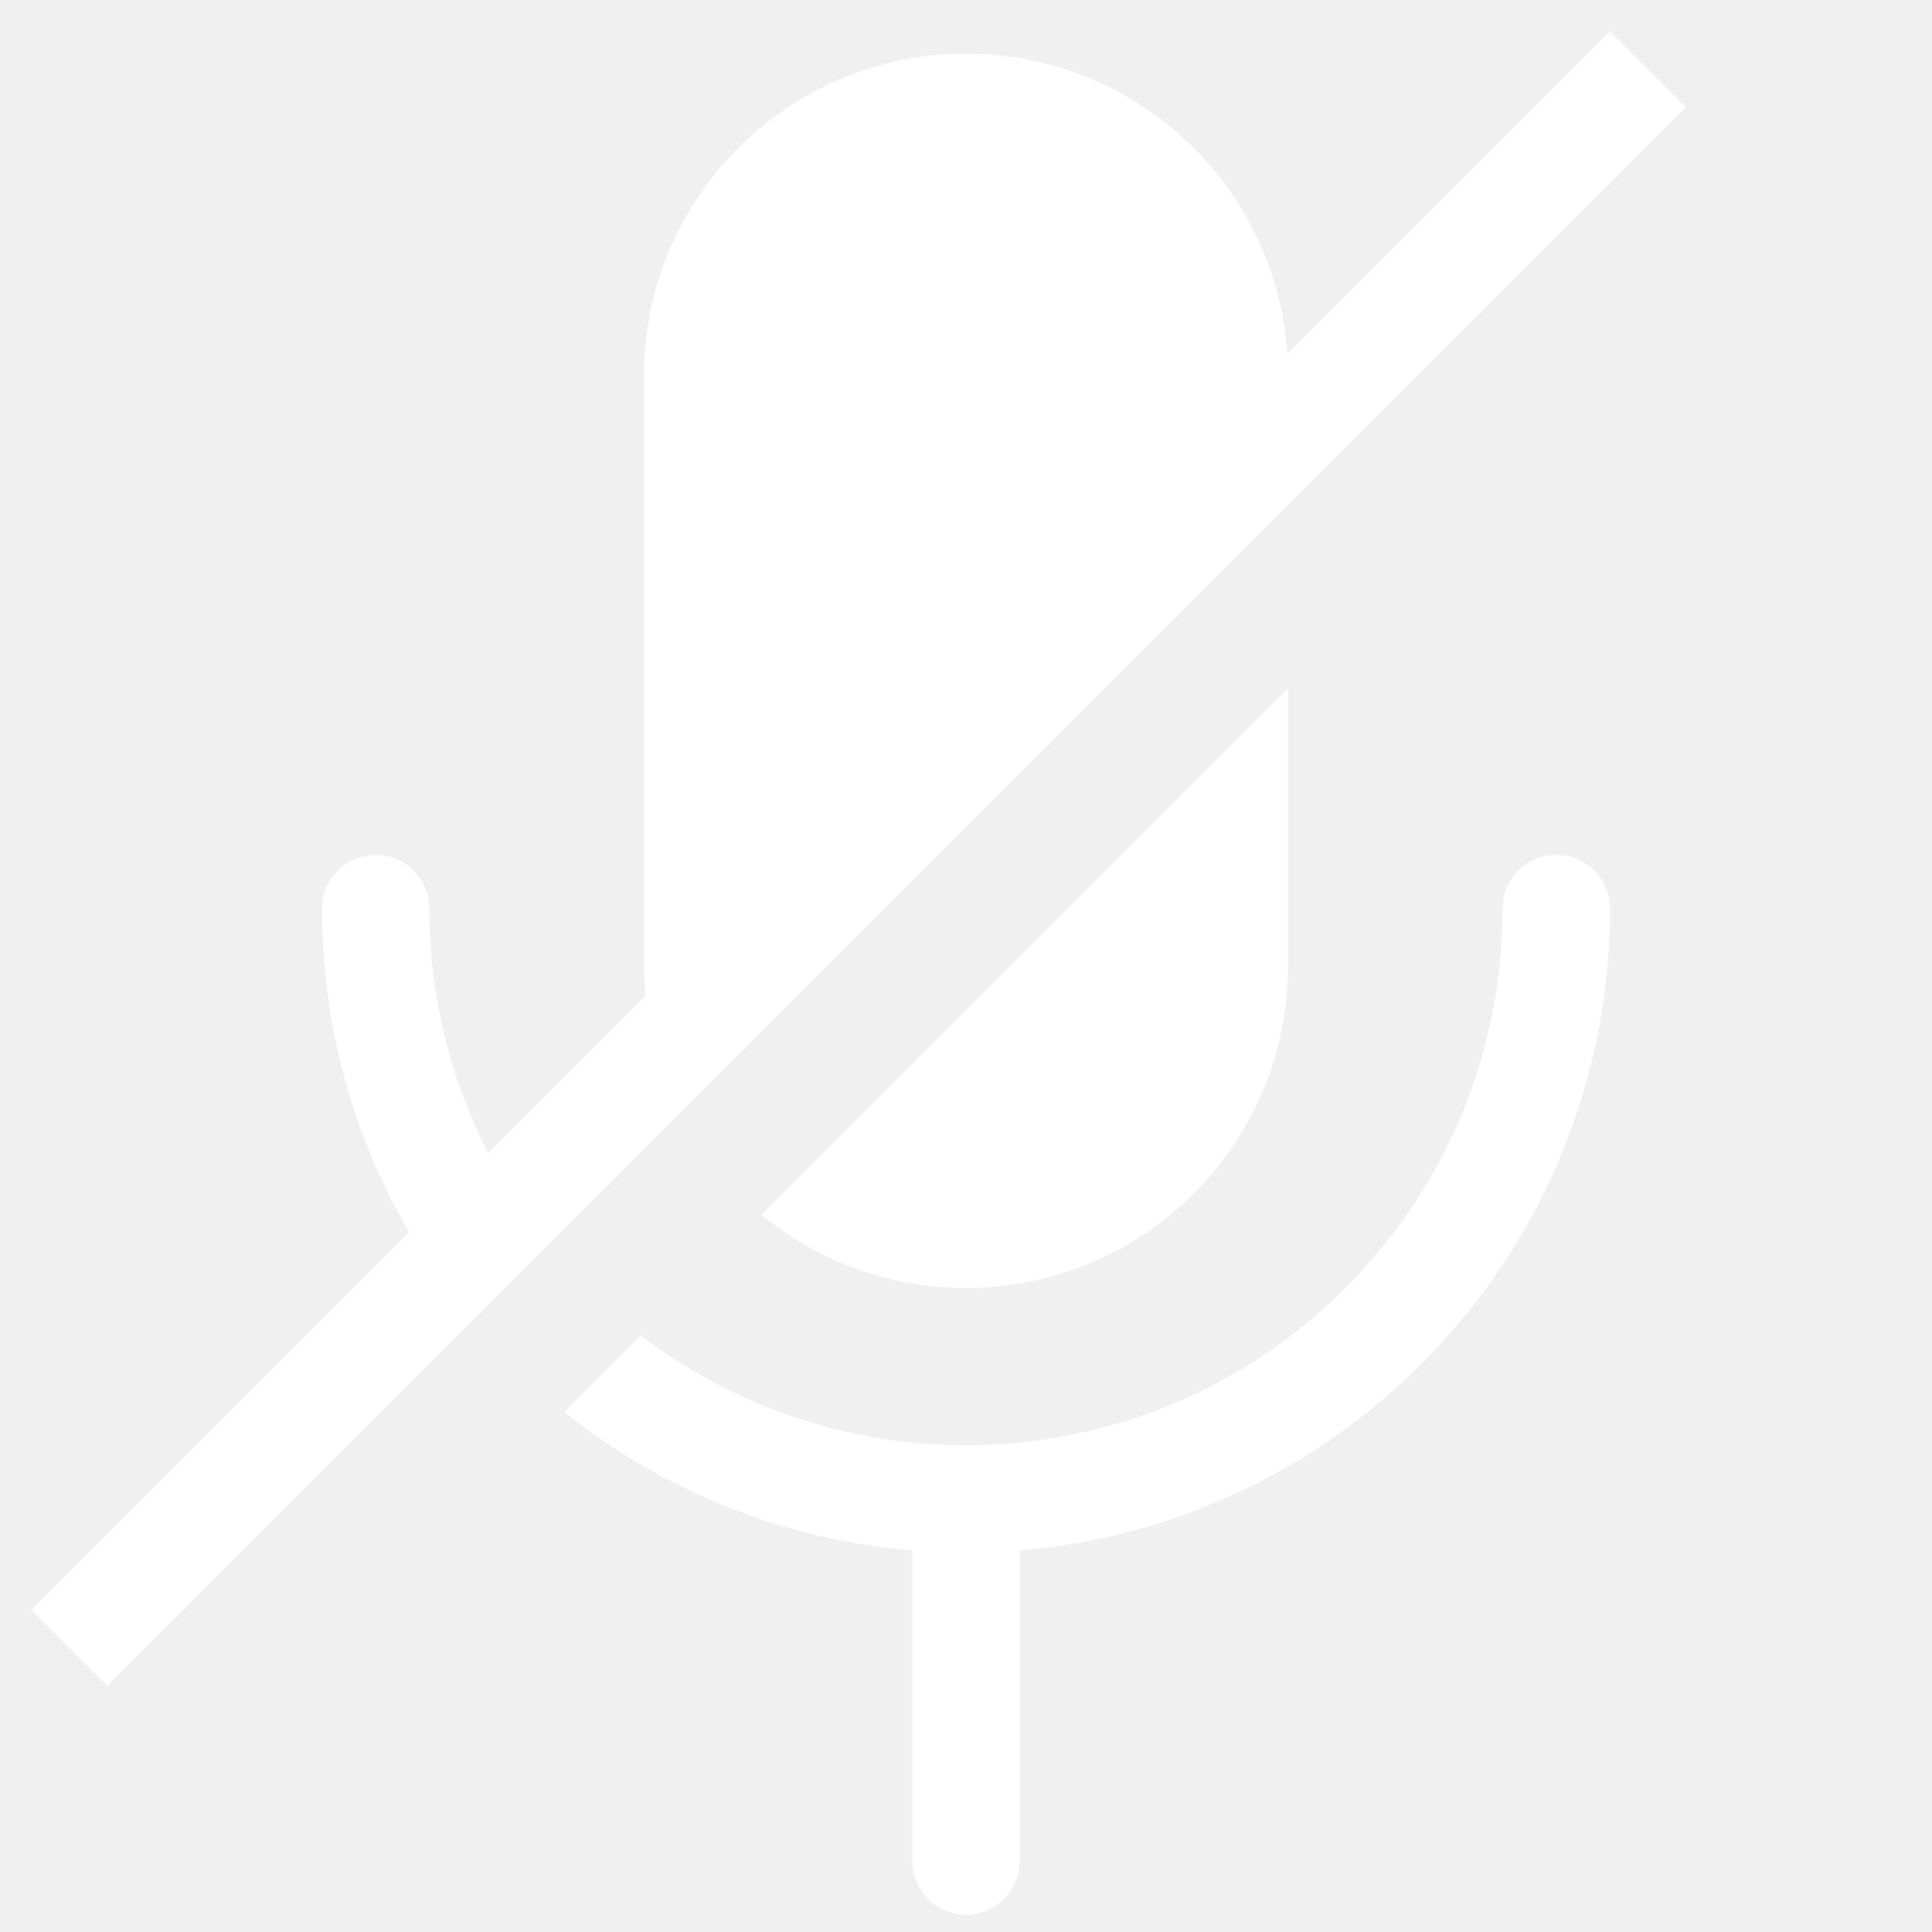
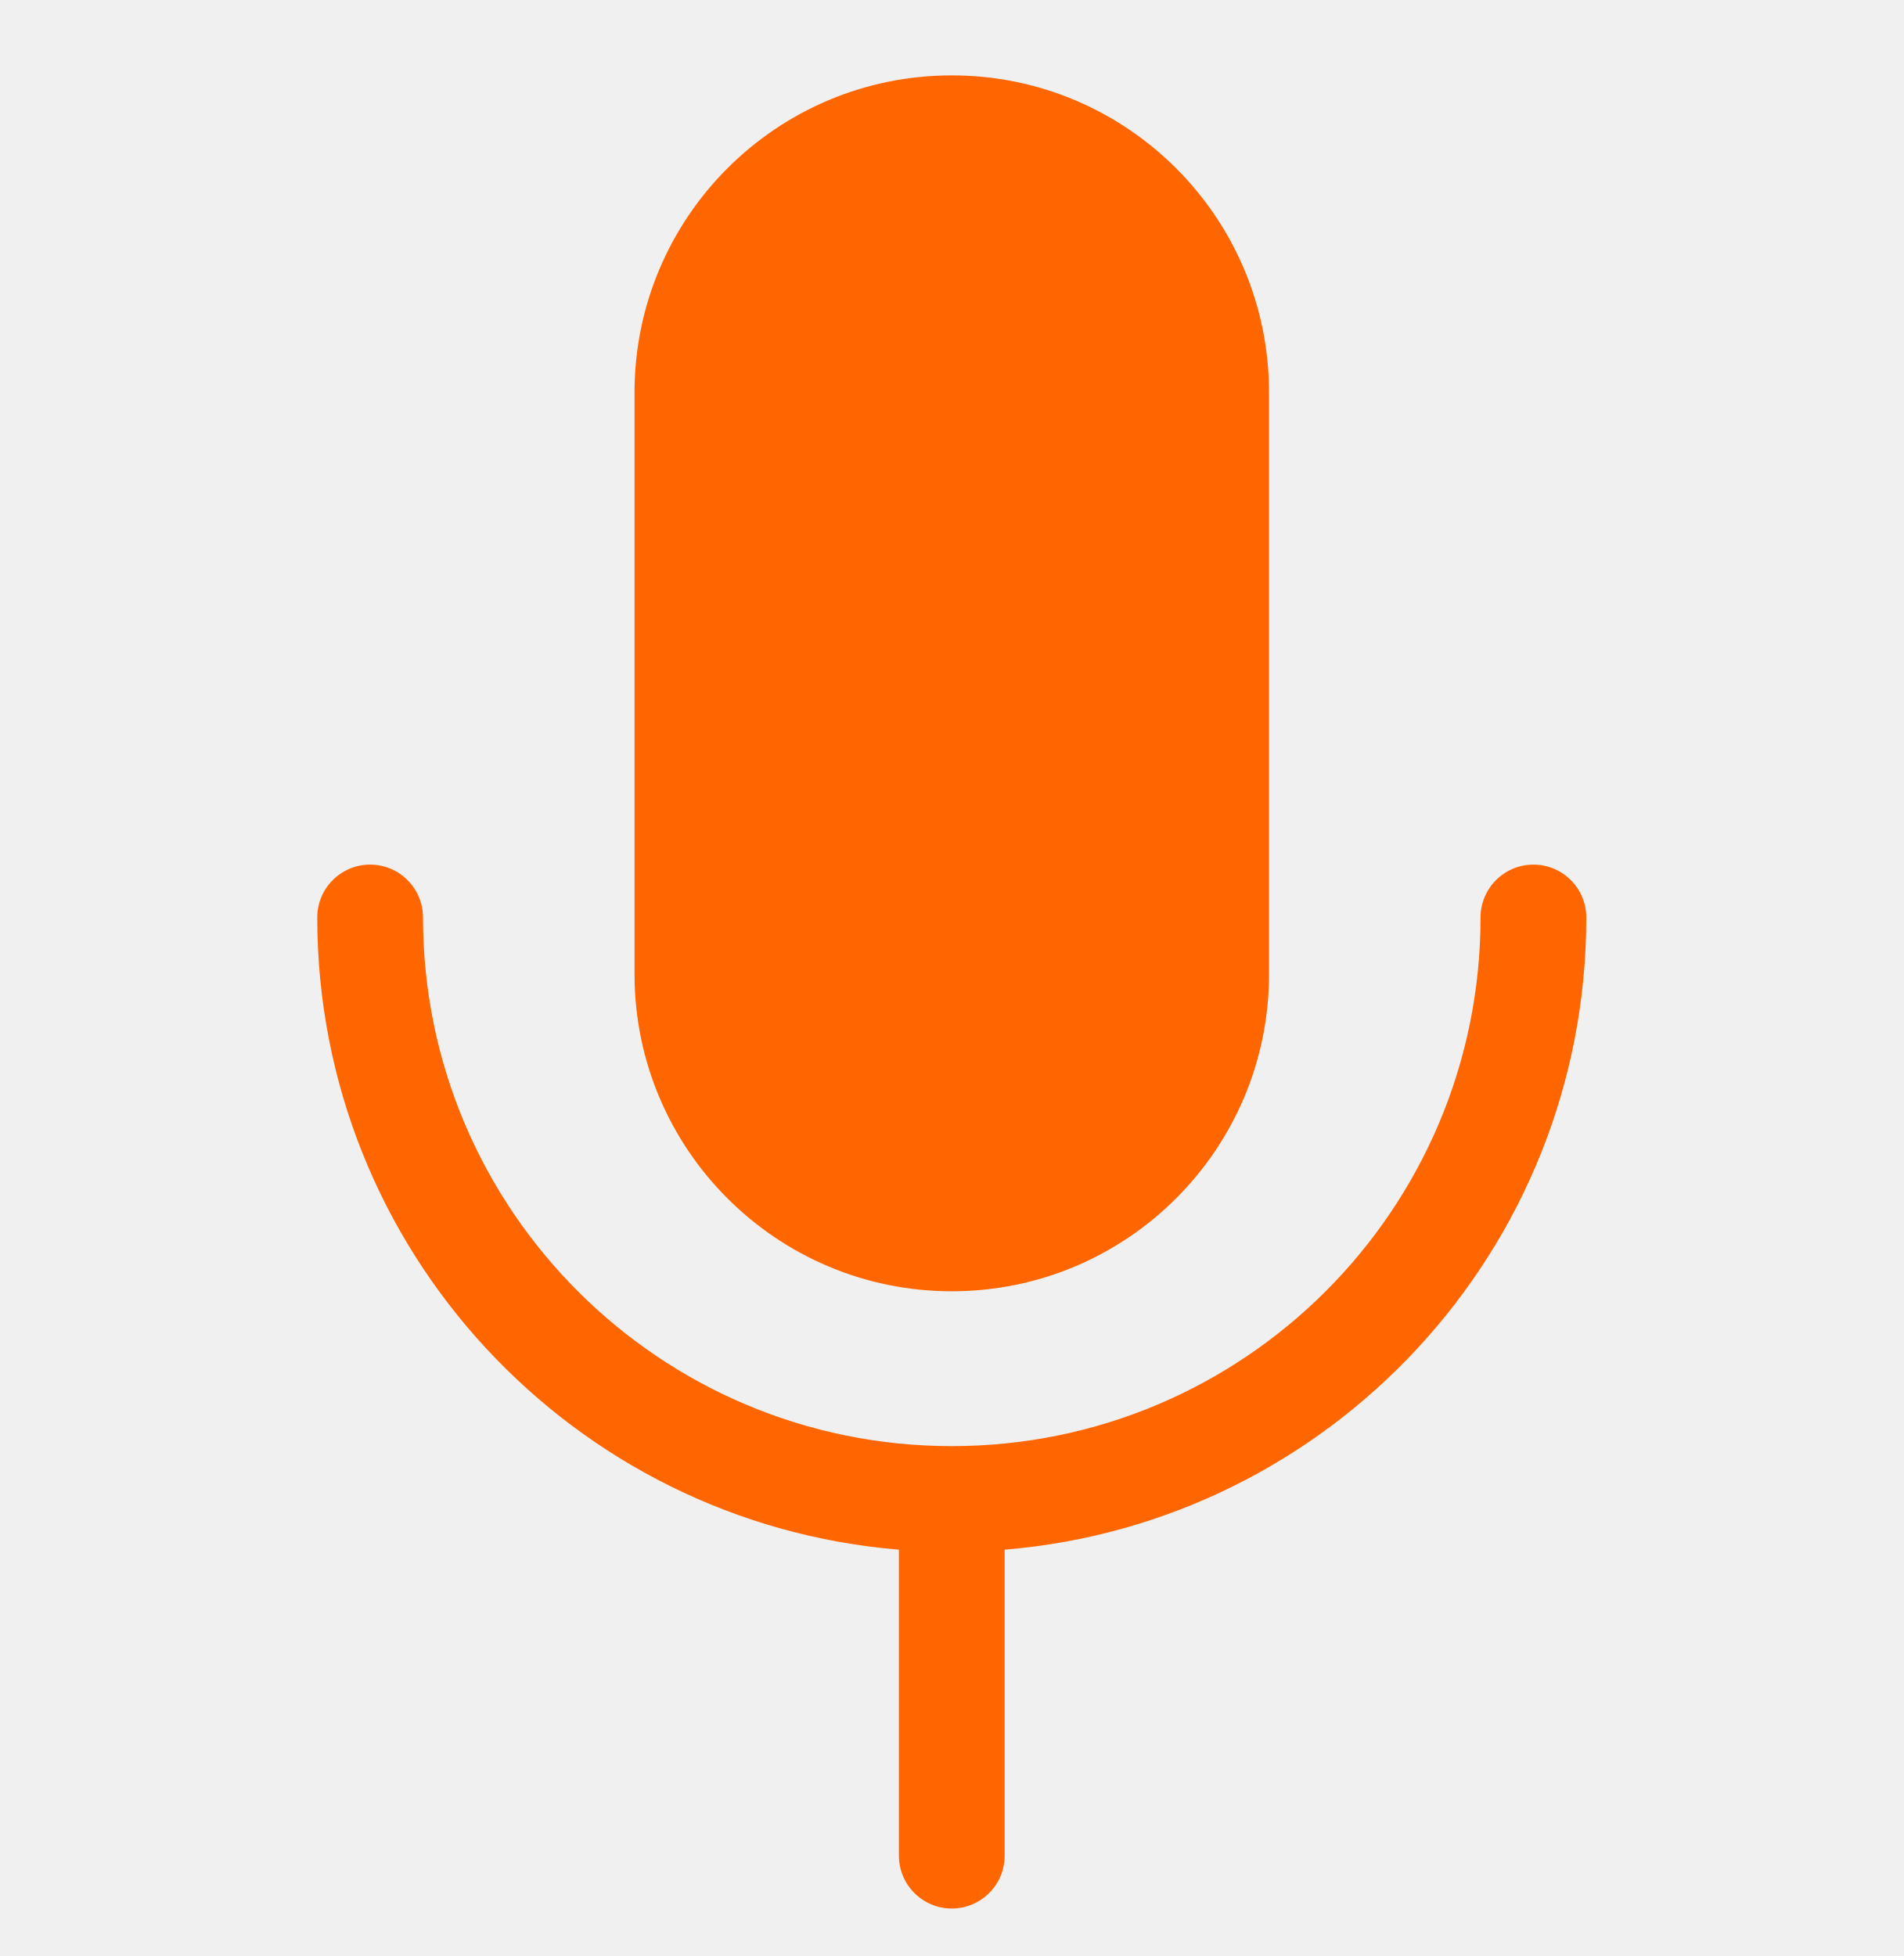
- <svg xmlns="http://www.w3.org/2000/svg" width="36" height="36" viewBox="0 0 36 36" fill="none">
-   <path fill-rule="evenodd" clip-rule="evenodd" d="M24 7.172V7C24 3.686 21.314 1 18 1C14.686 1 12 3.686 12 7V18C12 18.367 12.033 18.727 12.096 19.076L24 7.172ZM14.192 22.637L24 12.828V18C24 21.314 21.314 24 18 24C16.554 24 15.228 23.489 14.192 22.637ZM9.303 21.869C8.474 20.412 8 18.726 8 16.93C8 16.377 7.552 15.93 7 15.93C6.448 15.93 6 16.377 6 16.93C6 19.281 6.676 21.475 7.845 23.326L9.303 21.869ZM10.517 26.311L11.942 24.886C13.623 26.168 15.723 26.93 18 26.93C23.523 26.93 28 22.452 28 16.93C28 16.377 28.448 15.93 29 15.93C29.552 15.93 30 16.377 30 16.93C30 23.22 25.159 28.38 19 28.889V34.676C19 35.229 18.552 35.676 18 35.676C17.448 35.676 17 35.229 17 34.676V28.889C14.559 28.687 12.325 27.755 10.517 26.311Z" fill="white" />
-   <path d="M30 2L2 30" stroke="white" stroke-width="2" stroke-linecap="square" />
+ <svg xmlns="http://www.w3.org/2000/svg" width="36" height="37" viewBox="0 0 36 37" fill="none">
+   <g clip-path="url(#clip0_27_18815)">
+     <path fill-rule="evenodd" clip-rule="evenodd" d="M18 1.426C14.686 1.426 12 4.112 12 7.426V18.426C12 21.739 14.686 24.426 18 24.426C21.314 24.426 24 21.739 24 18.426V7.426C24 4.112 21.314 1.426 18 1.426ZM8 17.355C8 16.803 7.552 16.355 7 16.355C6.448 16.355 6 16.803 6 17.355C6 23.646 10.841 28.806 17 29.314V35.102C17 35.654 17.448 36.102 18 36.102C18.552 36.102 19 35.654 19 35.102V29.314C25.159 28.806 30 23.646 30 17.355C30 16.803 29.552 16.355 29 16.355C28.448 16.355 28 16.803 28 17.355C28 22.878 23.523 27.355 18 27.355C12.477 27.355 8 22.878 8 17.355Z" fill="#FF6600" />
+   </g>
+   <defs>
+     <clipPath id="clip0_27_18815">
+       <rect width="36" height="36" fill="white" transform="translate(0 0.425781)" />
+     </clipPath>
+   </defs>
</svg>
